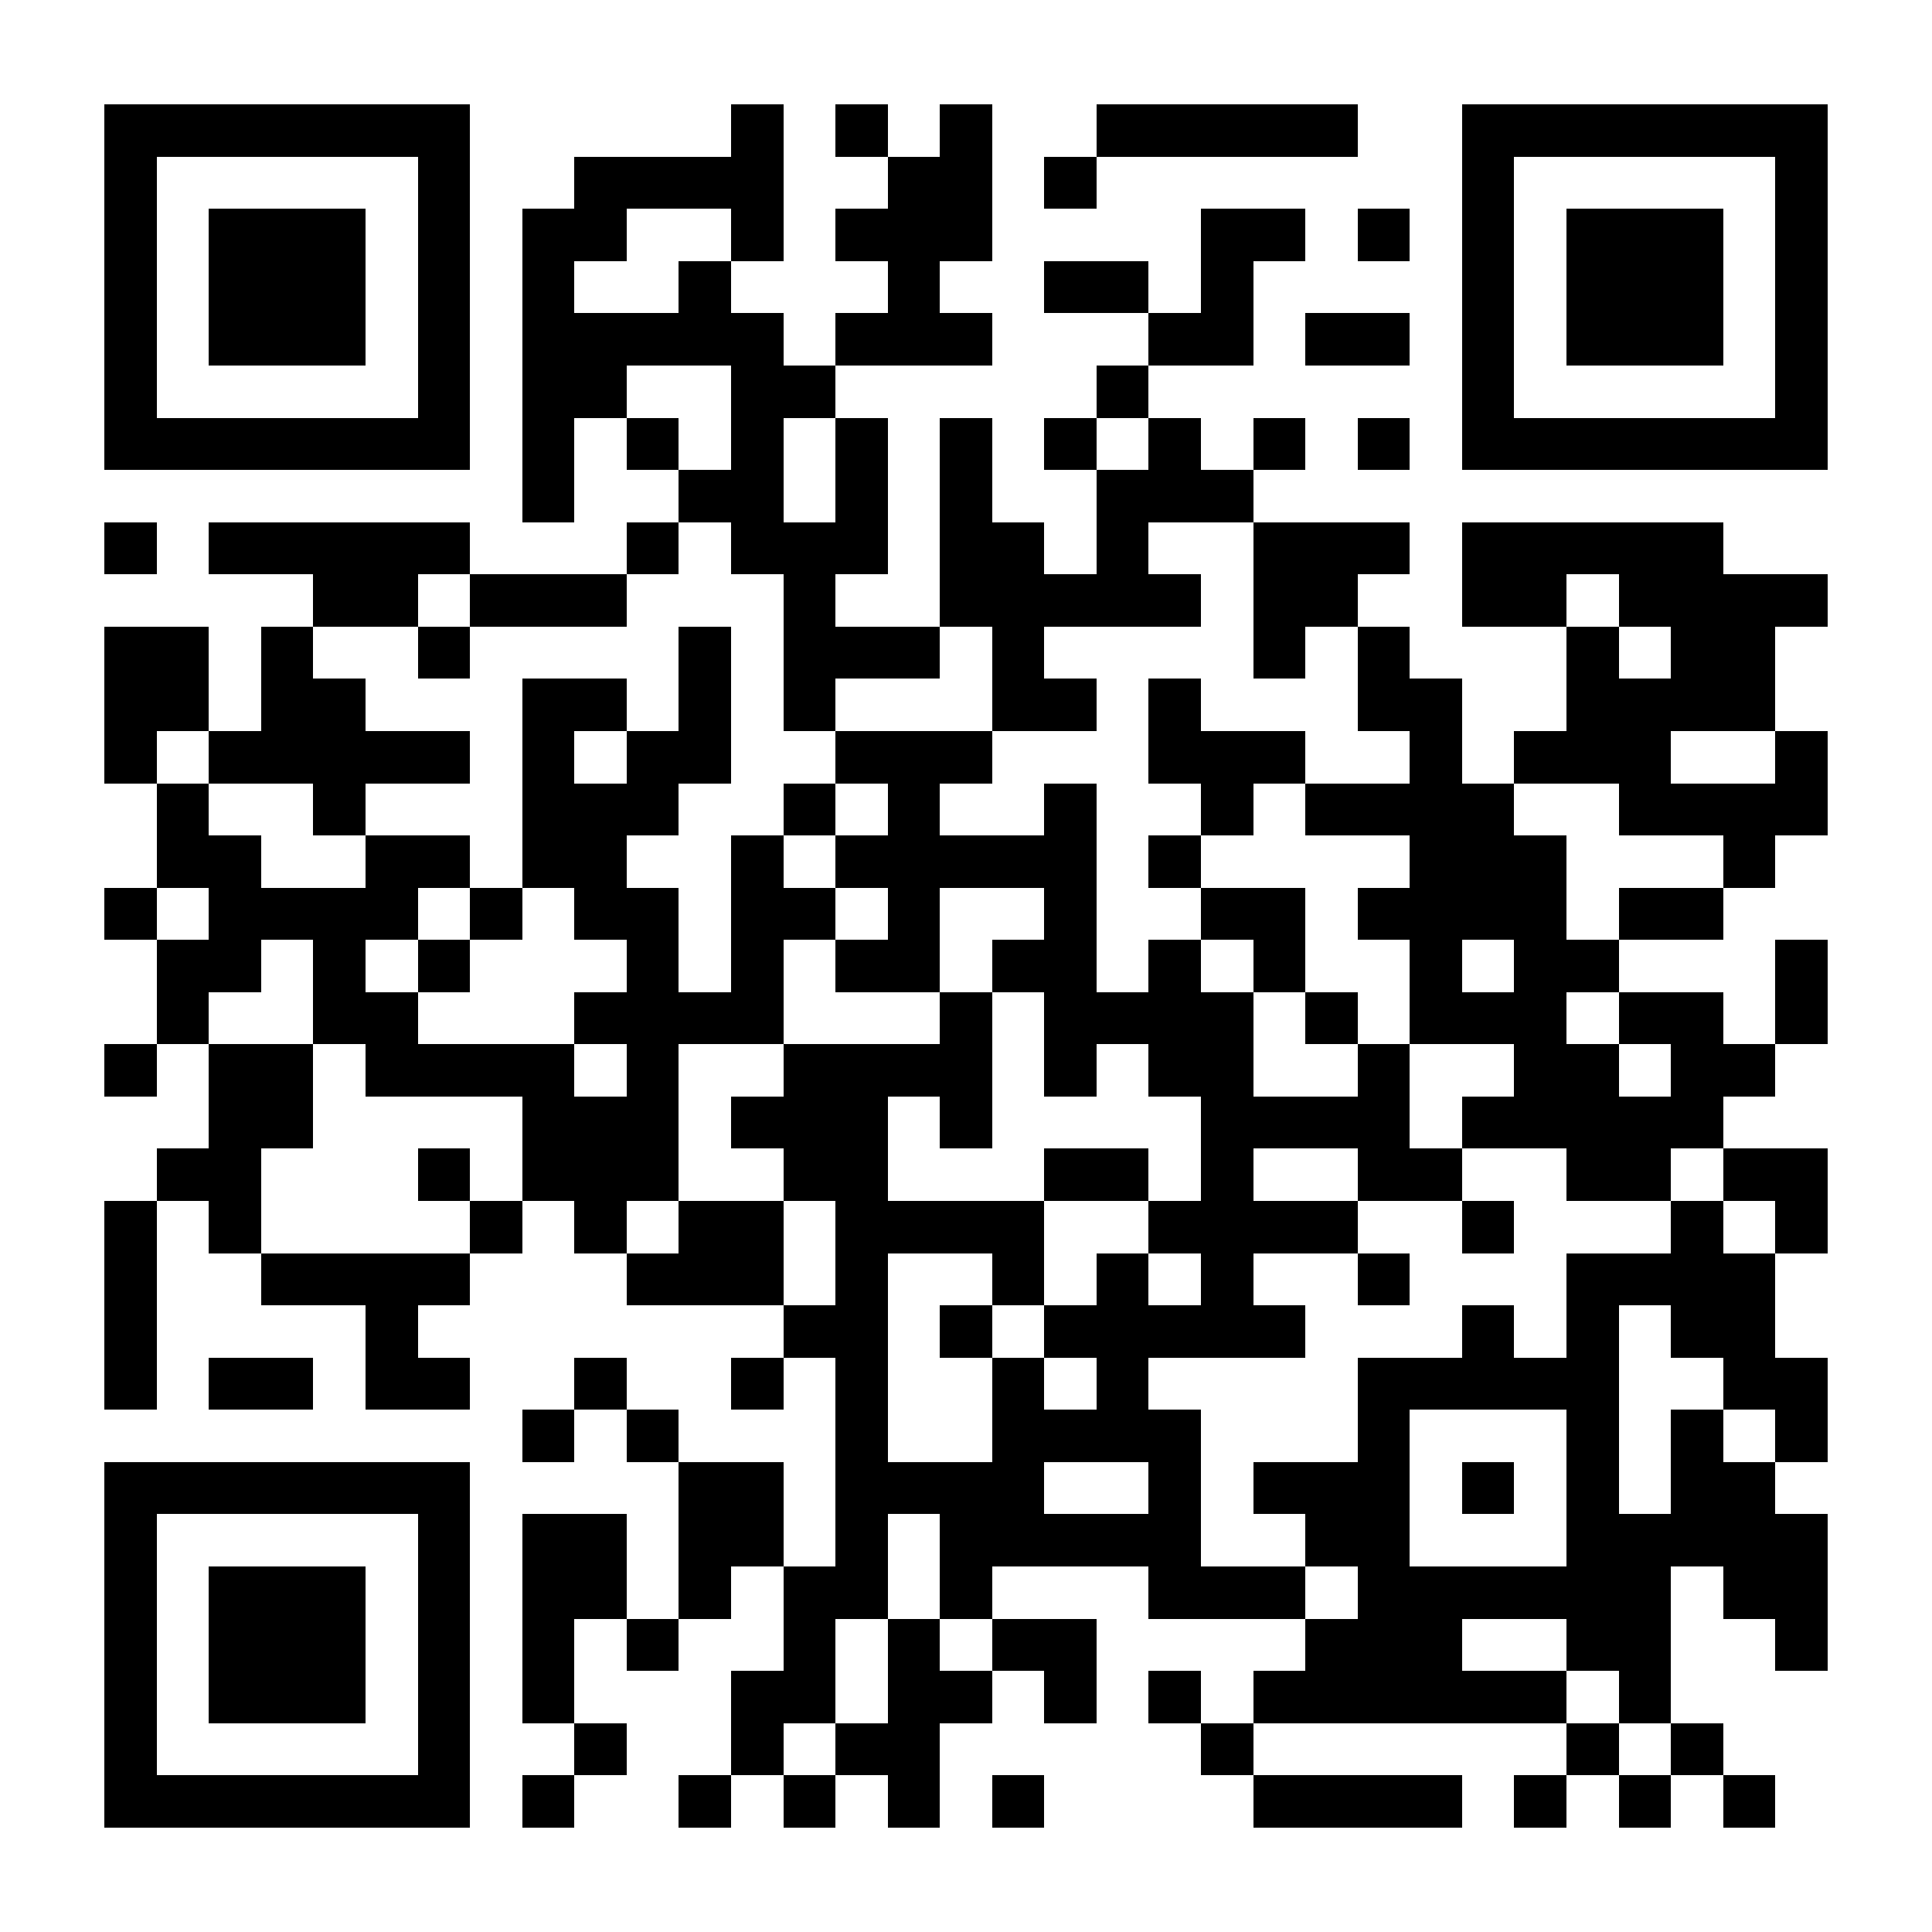
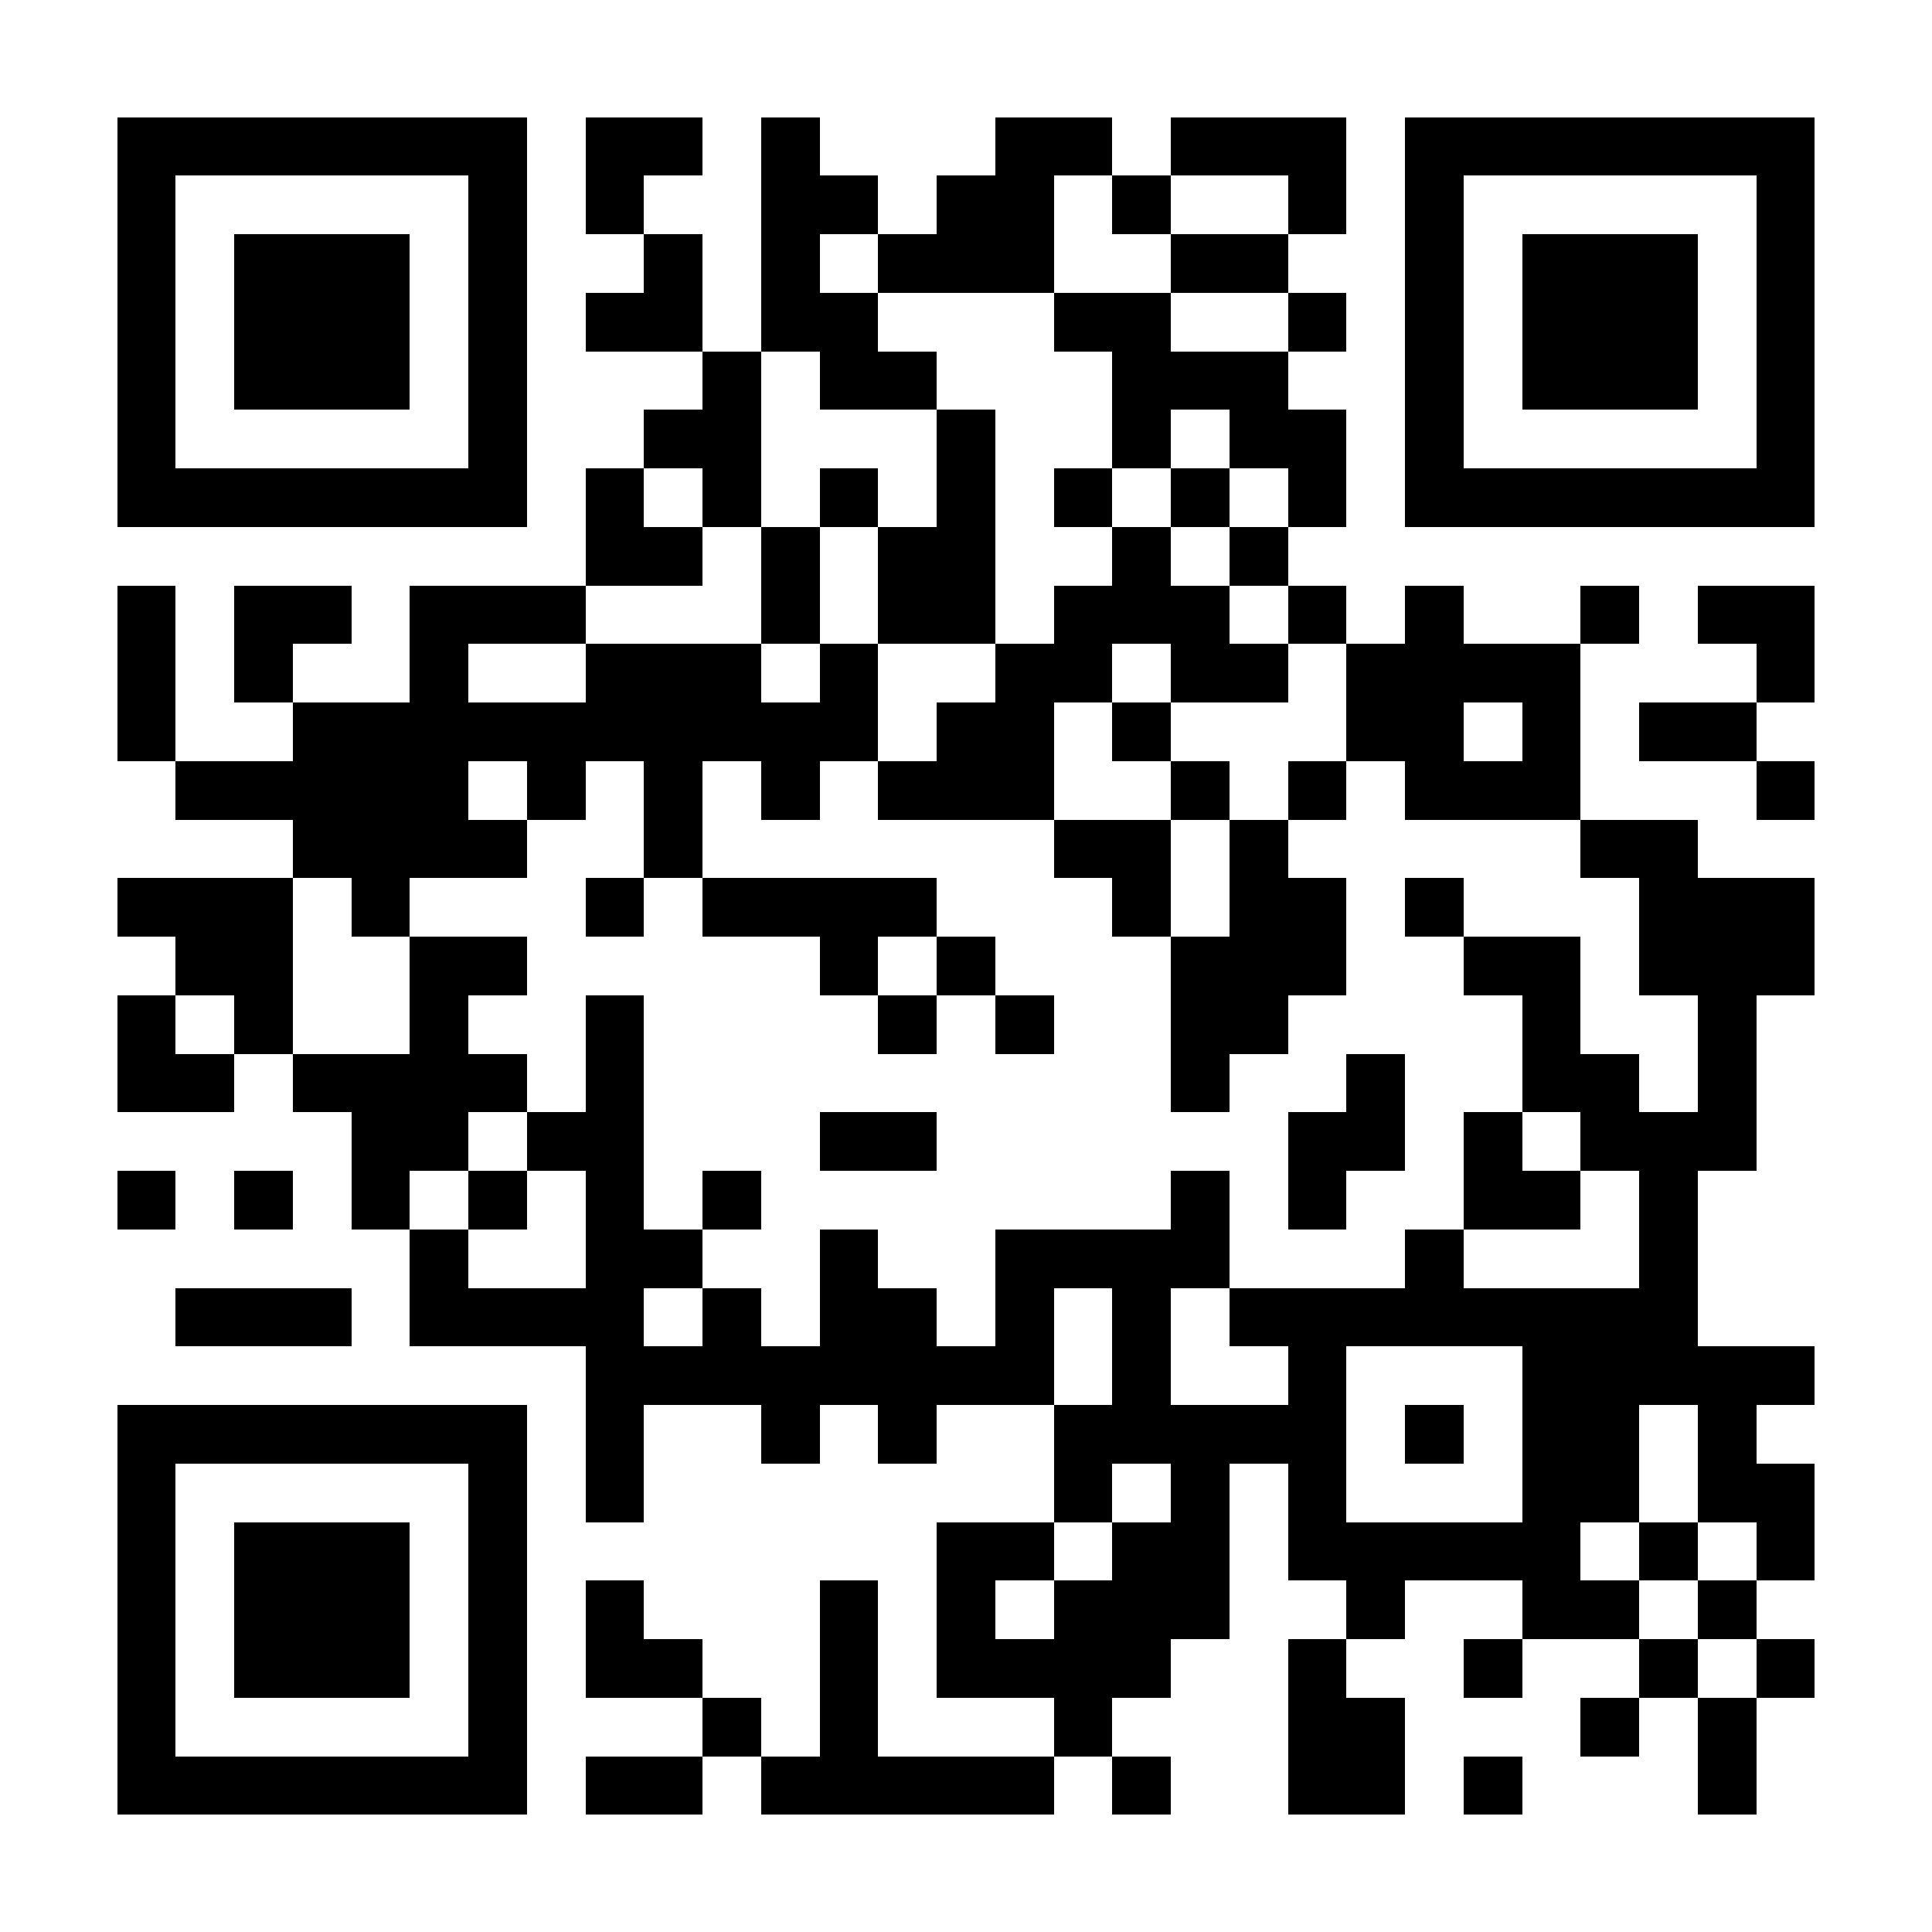
- <svg xmlns="http://www.w3.org/2000/svg" viewBox="0 0 37 37" shape-rendering="crispEdges">
-   <path fill="#ffffff" d="M0 0h37v37H0z" />
-   <path stroke="#000000" d="M2 2.5h7m5 0h1m1 0h1m1 0h1m2 0h5m2 0h7M2 3.5h1m5 0h1m2 0h4m2 0h2m1 0h1m7 0h1m5 0h1M2 4.5h1m1 0h3m1 0h1m1 0h2m2 0h1m1 0h3m4 0h2m1 0h1m1 0h1m1 0h3m1 0h1M2 5.5h1m1 0h3m1 0h1m1 0h1m2 0h1m3 0h1m2 0h2m1 0h1m4 0h1m1 0h3m1 0h1M2 6.5h1m1 0h3m1 0h1m1 0h5m1 0h3m3 0h2m1 0h2m1 0h1m1 0h3m1 0h1M2 7.5h1m5 0h1m1 0h2m2 0h2m5 0h1m6 0h1m5 0h1M2 8.5h7m1 0h1m1 0h1m1 0h1m1 0h1m1 0h1m1 0h1m1 0h1m1 0h1m1 0h1m1 0h7M10 9.5h1m2 0h2m1 0h1m1 0h1m2 0h3M2 10.5h1m1 0h5m3 0h1m1 0h3m1 0h2m1 0h1m2 0h3m1 0h5M6 11.5h2m1 0h3m3 0h1m2 0h5m1 0h2m2 0h2m1 0h4M2 12.5h2m1 0h1m2 0h1m4 0h1m1 0h3m1 0h1m4 0h1m1 0h1m3 0h1m1 0h2M2 13.5h2m1 0h2m3 0h2m1 0h1m1 0h1m3 0h2m1 0h1m3 0h2m2 0h4M2 14.5h1m1 0h5m1 0h1m1 0h2m2 0h3m3 0h3m2 0h1m1 0h3m2 0h1M3 15.5h1m2 0h1m3 0h3m2 0h1m1 0h1m2 0h1m2 0h1m1 0h4m2 0h4M3 16.5h2m2 0h2m1 0h2m2 0h1m1 0h5m1 0h1m4 0h3m3 0h1M2 17.5h1m1 0h4m1 0h1m1 0h2m1 0h2m1 0h1m2 0h1m2 0h2m1 0h4m1 0h2M3 18.5h2m1 0h1m1 0h1m3 0h1m1 0h1m1 0h2m1 0h2m1 0h1m1 0h1m2 0h1m1 0h2m3 0h1M3 19.5h1m2 0h2m3 0h4m3 0h1m1 0h4m1 0h1m1 0h3m1 0h2m1 0h1M2 20.5h1m1 0h2m1 0h4m1 0h1m2 0h4m1 0h1m1 0h2m2 0h1m2 0h2m1 0h2M4 21.5h2m4 0h3m1 0h3m1 0h1m4 0h4m1 0h5M3 22.5h2m3 0h1m1 0h3m2 0h2m3 0h2m1 0h1m2 0h2m2 0h2m1 0h2M2 23.5h1m1 0h1m4 0h1m1 0h1m1 0h2m1 0h4m2 0h4m2 0h1m3 0h1m1 0h1M2 24.5h1m2 0h4m3 0h3m1 0h1m2 0h1m1 0h1m1 0h1m2 0h1m3 0h4M2 25.5h1m4 0h1m7 0h2m1 0h1m1 0h5m3 0h1m1 0h1m1 0h2M2 26.5h1m1 0h2m1 0h2m2 0h1m2 0h1m1 0h1m2 0h1m1 0h1m4 0h5m2 0h2M10 27.5h1m1 0h1m3 0h1m2 0h4m3 0h1m3 0h1m1 0h1m1 0h1M2 28.5h7m4 0h2m1 0h4m2 0h1m1 0h3m1 0h1m1 0h1m1 0h2M2 29.5h1m5 0h1m1 0h2m1 0h2m1 0h1m1 0h5m2 0h2m3 0h5M2 30.5h1m1 0h3m1 0h1m1 0h2m1 0h1m1 0h2m1 0h1m3 0h3m1 0h6m1 0h2M2 31.5h1m1 0h3m1 0h1m1 0h1m1 0h1m2 0h1m1 0h1m1 0h2m4 0h3m2 0h2m2 0h1M2 32.5h1m1 0h3m1 0h1m1 0h1m3 0h2m1 0h2m1 0h1m1 0h1m1 0h6m1 0h1M2 33.5h1m5 0h1m2 0h1m2 0h1m1 0h2m5 0h1m6 0h1m1 0h1M2 34.5h7m1 0h1m2 0h1m1 0h1m1 0h1m1 0h1m4 0h4m1 0h1m1 0h1m1 0h1" />
+ <svg xmlns="http://www.w3.org/2000/svg" viewBox="0 0 33 33" shape-rendering="crispEdges">
+   <path fill="#ffffff" d="M0 0h33v33H0z" />
+   <path stroke="#000000" d="M2 2.5h7m1 0h2m1 0h1m3 0h2m1 0h3m1 0h7M2 3.5h1m5 0h1m1 0h1m2 0h2m1 0h2m1 0h1m2 0h1m1 0h1m5 0h1M2 4.5h1m1 0h3m1 0h1m2 0h1m1 0h1m1 0h3m2 0h2m2 0h1m1 0h3m1 0h1M2 5.5h1m1 0h3m1 0h1m1 0h2m1 0h2m3 0h2m2 0h1m1 0h1m1 0h3m1 0h1M2 6.5h1m1 0h3m1 0h1m3 0h1m1 0h2m3 0h3m2 0h1m1 0h3m1 0h1M2 7.5h1m5 0h1m2 0h2m3 0h1m2 0h1m1 0h2m1 0h1m5 0h1M2 8.5h7m1 0h1m1 0h1m1 0h1m1 0h1m1 0h1m1 0h1m1 0h1m1 0h7M10 9.5h2m1 0h1m1 0h2m2 0h1m1 0h1M2 10.5h1m1 0h2m1 0h3m3 0h1m1 0h2m1 0h3m1 0h1m1 0h1m2 0h1m1 0h2M2 11.5h1m1 0h1m2 0h1m2 0h3m1 0h1m2 0h2m1 0h2m1 0h4m3 0h1M2 12.5h1m2 0h10m1 0h2m1 0h1m3 0h2m1 0h1m1 0h2M3 13.5h5m1 0h1m1 0h1m1 0h1m1 0h3m2 0h1m1 0h1m1 0h3m3 0h1M5 14.5h4m2 0h1m6 0h2m1 0h1m5 0h2M2 15.5h3m1 0h1m3 0h1m1 0h4m3 0h1m1 0h2m1 0h1m3 0h3M3 16.5h2m2 0h2m5 0h1m1 0h1m3 0h3m2 0h2m1 0h3M2 17.5h1m1 0h1m2 0h1m2 0h1m4 0h1m1 0h1m2 0h2m4 0h1m2 0h1M2 18.5h2m1 0h4m1 0h1m9 0h1m2 0h1m2 0h2m1 0h1M6 19.5h2m1 0h2m3 0h2m6 0h2m1 0h1m1 0h3M2 20.5h1m1 0h1m1 0h1m1 0h1m1 0h1m1 0h1m7 0h1m1 0h1m2 0h2m1 0h1M7 21.5h1m2 0h2m2 0h1m2 0h4m3 0h1m3 0h1M3 22.5h3m1 0h4m1 0h1m1 0h2m1 0h1m1 0h1m1 0h8M10 23.5h8m1 0h1m2 0h1m3 0h5M2 24.5h7m1 0h1m2 0h1m1 0h1m2 0h5m1 0h1m1 0h2m1 0h1M2 25.5h1m5 0h1m1 0h1m7 0h1m1 0h1m1 0h1m3 0h2m1 0h2M2 26.5h1m1 0h3m1 0h1m7 0h2m1 0h2m1 0h5m1 0h1m1 0h1M2 27.5h1m1 0h3m1 0h1m1 0h1m3 0h1m1 0h1m1 0h3m2 0h1m2 0h2m1 0h1M2 28.5h1m1 0h3m1 0h1m1 0h2m2 0h1m1 0h4m2 0h1m2 0h1m2 0h1m1 0h1M2 29.5h1m5 0h1m3 0h1m1 0h1m3 0h1m3 0h2m3 0h1m1 0h1M2 30.5h7m1 0h2m1 0h5m1 0h1m2 0h2m1 0h1m3 0h1" />
</svg>
